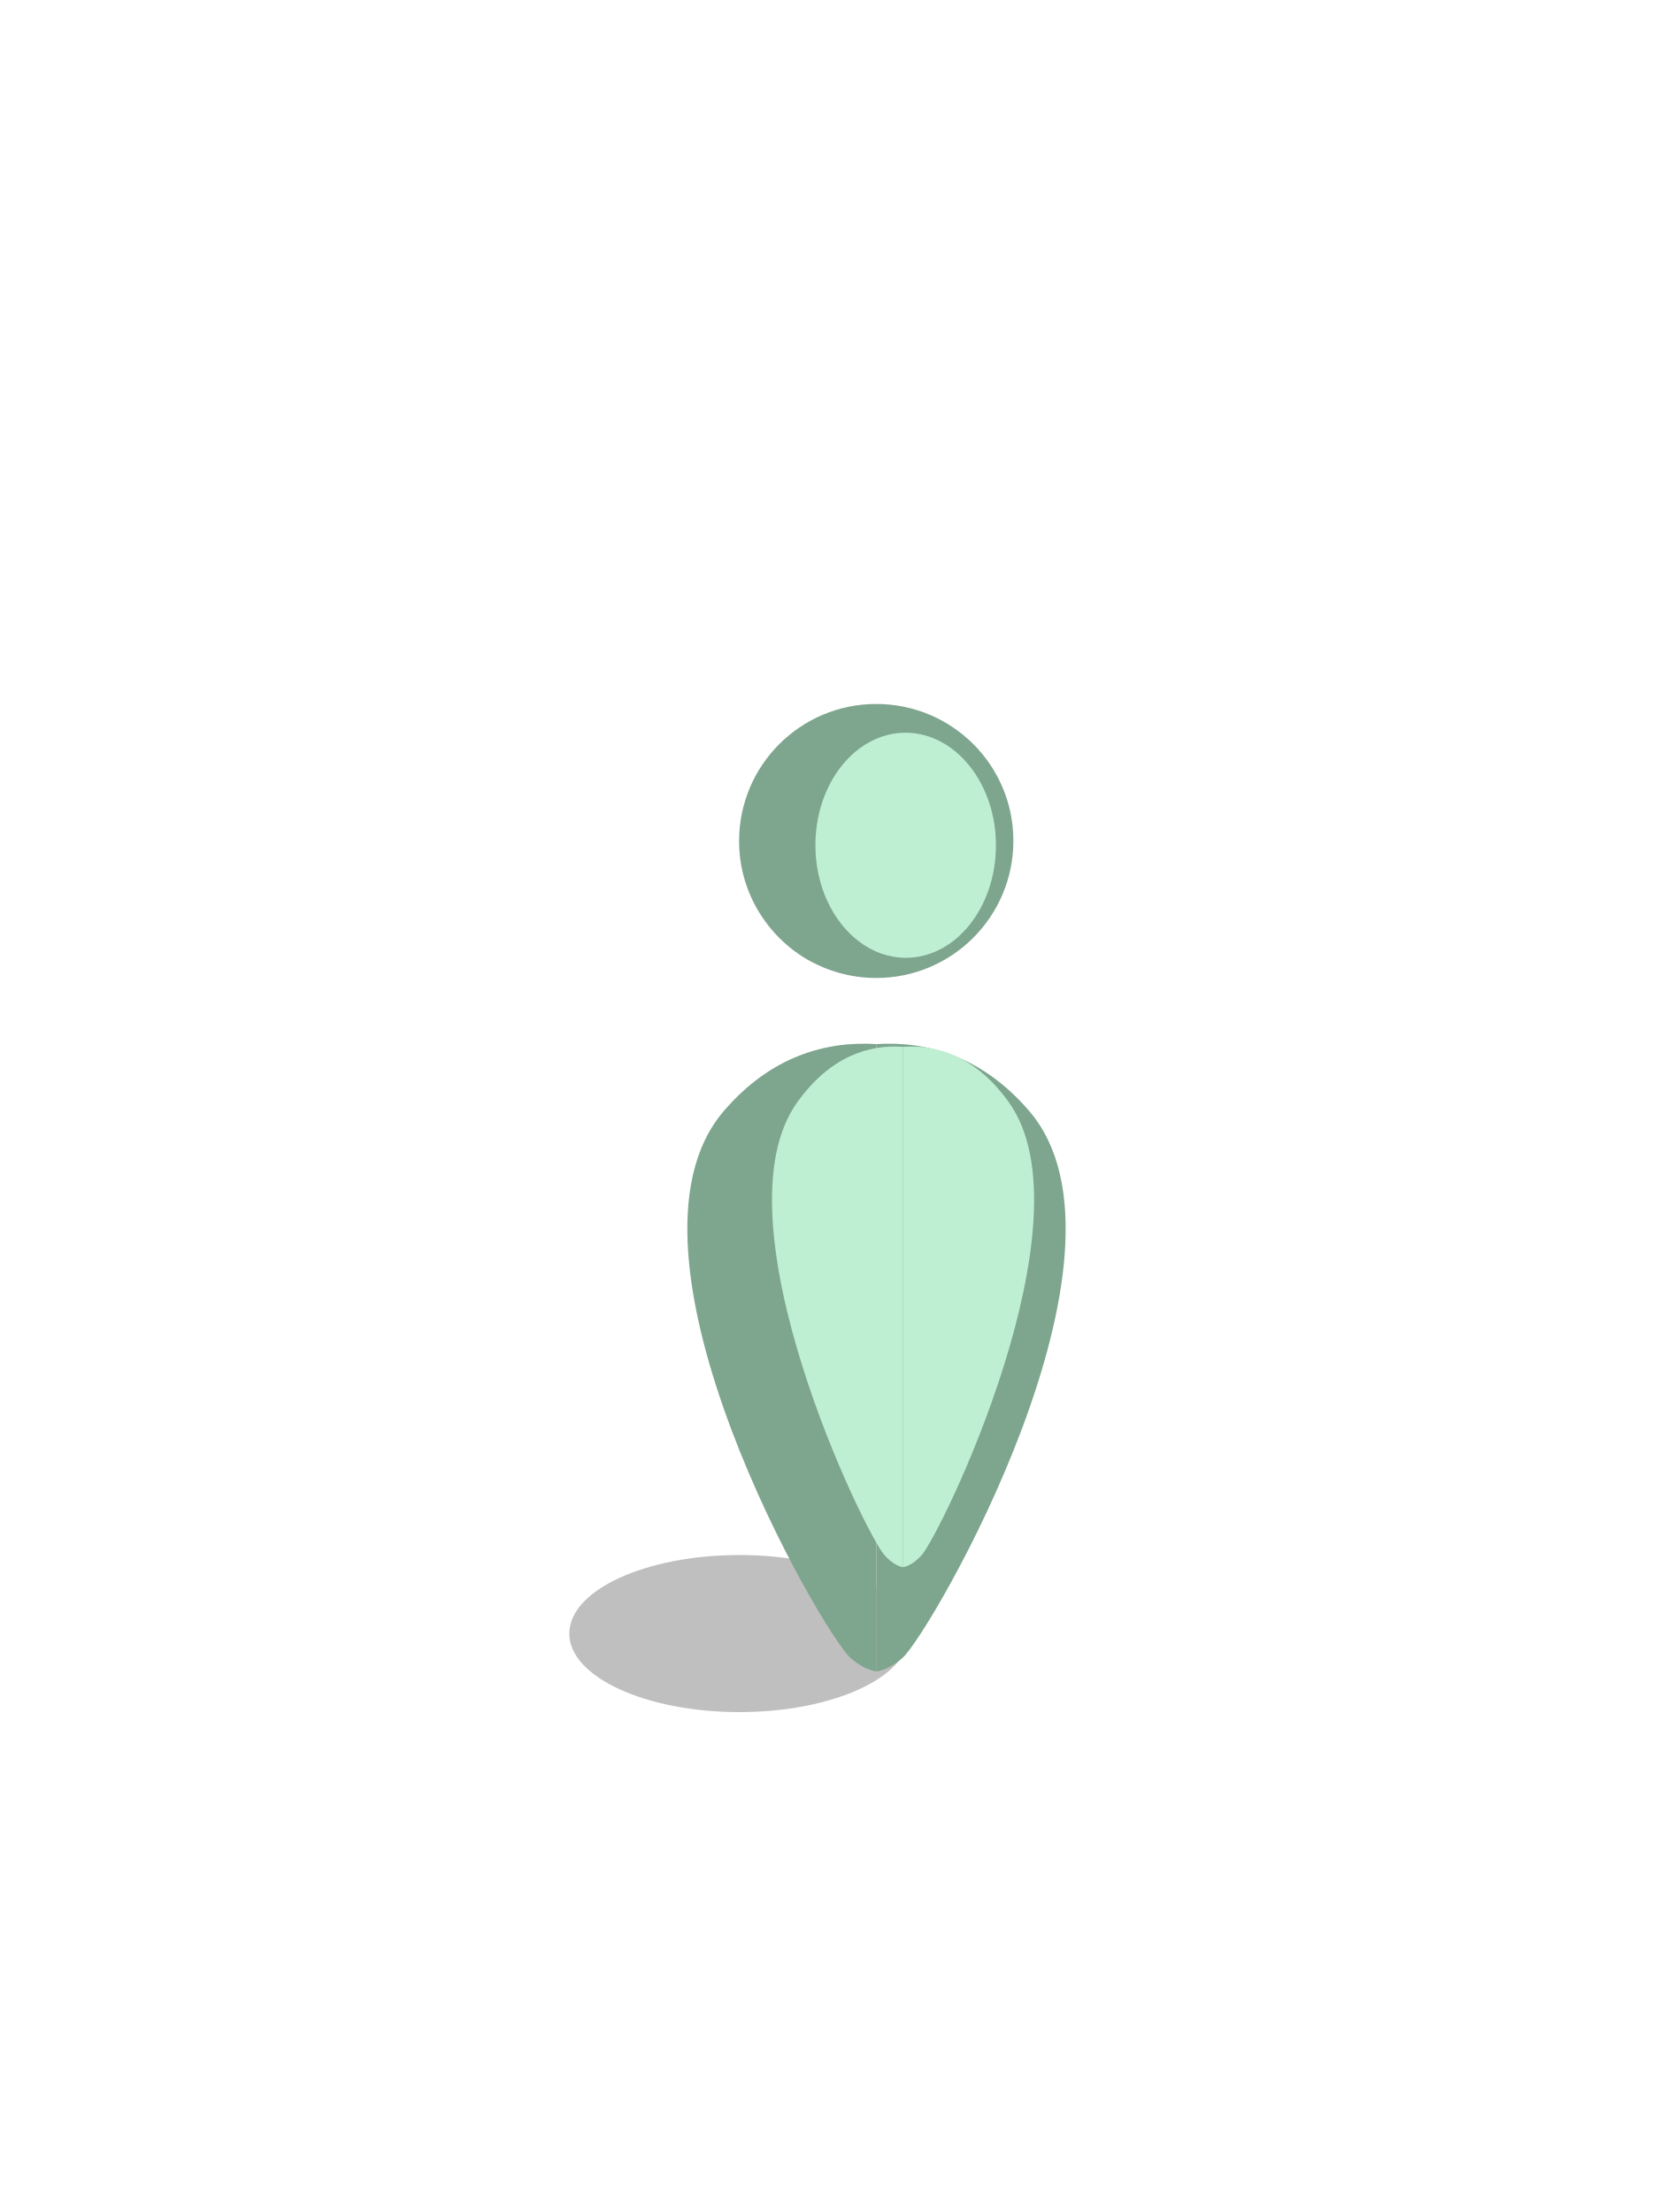
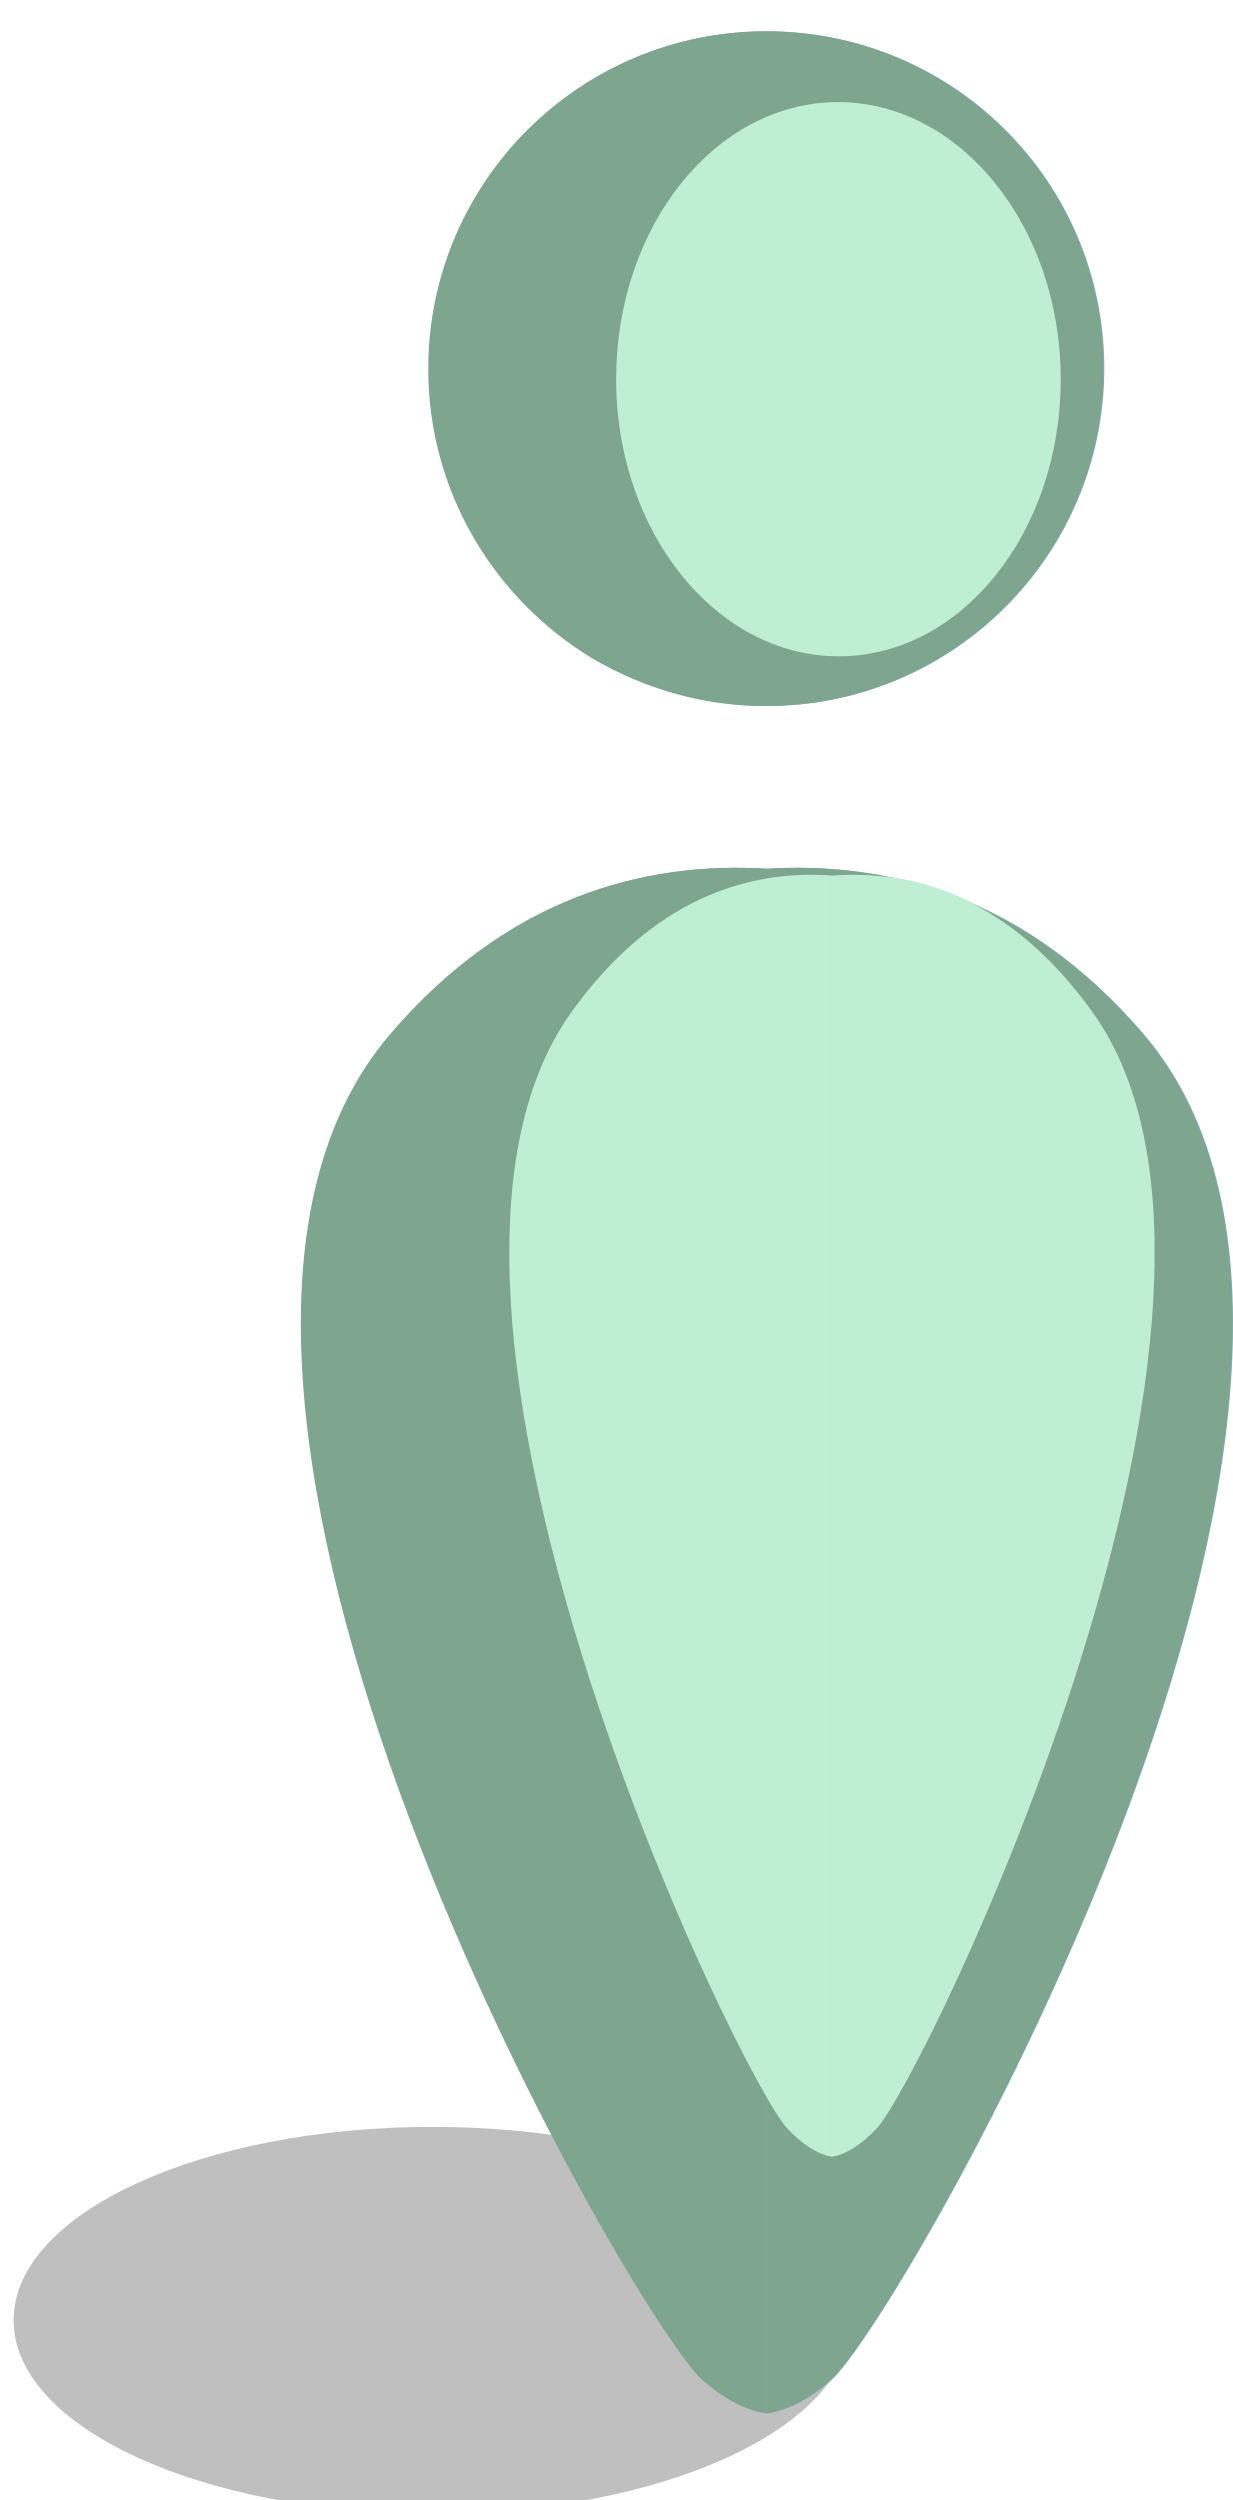
- <svg xmlns="http://www.w3.org/2000/svg" version="1.1" id="Layer_1" x="0px" y="0px" viewBox="0 0 600 800" style="enable-background:new 0 0 600 800;" xml:space="preserve">
+ <svg xmlns="http://www.w3.org/2000/svg" version="1.1" id="Layer_1" x="0px" y="0px" viewBox="0 0 181.1 367.2" style="enable-background:new 0 0 181.1 367.2;" xml:space="preserve">
  <style type="text/css">
- 	.st0{opacity:0.25;}
- 	.st1{fill:#7EA58E;}
- 	.st2{fill:#BFEFD3;}
+ 	.st0{opacity:0.25;enable-background:new    ;}
+ 	.st1{fill:#81B0C1;}
+ 	.st2{fill:#BAE2E8;}
+ 	.st3{fill:#7EA58E;}
+ 	.st4{fill:#BFEFD3;}
</style>
-   <ellipse class="st0" cx="267.4" cy="590.8" rx="61.5" ry="28.4" />
+   <ellipse class="st0" cx="63.5" cy="340.8" rx="61.5" ry="28.4" />
  <g>
    <g>
-       <path class="st1" d="M317,377.6c-18.1-1.1-38.1,4.2-55.3,24.3c-44,51.5,36,189.1,45.9,197.7c3.3,2.9,6.4,4.4,9.4,4.9V377.6z" />
-       <path class="st1" d="M317,377.6c18.1-1.1,38.1,4.2,55.3,24.3c44,51.5-36,189.1-45.9,197.7c-3.3,2.9-6.4,4.4-9.4,4.9V377.6z" />
-       <path class="st1" d="M366.5,304.1c0,27.4-22.2,49.6-49.6,49.6c-9.3,0-18-2.6-25.5-7c-14.4-8.7-24.1-24.5-24.1-42.5    c0-27.4,22.2-49.6,49.6-49.6S366.5,276.7,366.5,304.1z" />
+       <path class="st1" d="M112.7,127.6c-18.1-1.1-38.1,4.2-55.3,24.3c-44,51.5,36,189.1,45.9,197.7c3.3,2.9,6.4,4.4,9.4,4.9V127.6z" />
+       <path class="st1" d="M112.7,127.6c18.1-1.1,38.1,4.2,55.3,24.3c44,51.5-36,189.1-45.9,197.7c-3.3,2.9-6.4,4.4-9.4,4.9V127.6z" />
+       <path class="st1" d="M162.2,54.1c0,27.4-22.2,49.6-49.6,49.6c-9.3,0-18-2.6-25.5-7C72.7,88,63,72.2,63,54.2    c0-27.4,22.2-49.6,49.6-49.6S162.2,26.7,162.2,54.1z" />
    </g>
    <g>
-       <path class="st2" d="M326.6,378.6c-12.5-0.9-26.4,3.5-38.3,20.1c-30.5,42.7,24.9,156.9,31.8,164c2.3,2.4,4.4,3.7,6.5,4.1V378.6z" />
-       <path class="st2" d="M326.6,378.6c12.5-0.9,26.4,3.5,38.3,20.1c30.5,42.7-24.9,156.9-31.8,164c-2.3,2.4-4.4,3.7-6.5,4.1V378.6z" />
-       <path class="st2" d="M360.2,305.7c0,22.5-14.6,40.7-32.6,40.7c-6.1,0-11.9-2.1-16.8-5.8c-9.5-7.1-15.9-20.1-15.9-34.9    c0-22.5,14.6-40.7,32.6-40.7S360.2,283.3,360.2,305.7z" />
+       <path class="st2" d="M122.3,128.6c-12.5-0.9-26.4,3.5-38.3,20.1c-30.5,42.7,24.9,156.9,31.8,164c2.3,2.4,4.4,3.7,6.5,4.1V128.6z" />
+       <path class="st2" d="M122.3,128.6c12.5-0.9,26.4,3.5,38.3,20.1c30.5,42.7-24.9,156.9-31.8,164c-2.3,2.4-4.4,3.7-6.5,4.1V128.6z" />
+       <path class="st2" d="M155.9,55.7c0,22.5-14.6,40.7-32.6,40.7c-6.1,0-11.9-2.1-16.8-5.8C97,83.5,90.6,70.5,90.6,55.7    c0-22.5,14.6-40.7,32.6-40.7C141.3,15,155.9,33.3,155.9,55.7z" />
+     </g>
+   </g>
+   <g>
+     <g>
+       <path class="st3" d="M112.6,127.6c-18.1-1.1-38.1,4.2-55.3,24.3c-44,51.5,36,189.1,45.9,197.7c3.3,2.9,6.4,4.4,9.4,4.9V127.6z" />
+       <path class="st3" d="M112.6,127.6c18.1-1.1,38.1,4.2,55.3,24.3c44,51.5-36,189.1-45.9,197.7c-3.3,2.9-6.4,4.4-9.4,4.9V127.6z" />
+       <path class="st3" d="M162.1,54.1c0,27.4-22.2,49.6-49.6,49.6c-9.3,0-18-2.6-25.5-7C72.6,88,62.9,72.2,62.9,54.2    c0-27.4,22.2-49.6,49.6-49.6S162.1,26.7,162.1,54.1z" />
+     </g>
+     <g>
+       <path class="st4" d="M122.2,128.6c-12.5-0.9-26.4,3.5-38.3,20.1c-30.5,42.7,24.9,156.9,31.8,164c2.3,2.4,4.4,3.7,6.5,4.1V128.6z" />
+       <path class="st4" d="M122.2,128.6c12.5-0.9,26.4,3.5,38.3,20.1c30.5,42.7-24.9,156.9-31.8,164c-2.3,2.4-4.4,3.7-6.5,4.1V128.6z" />
+       <path class="st4" d="M155.8,55.7c0,22.5-14.6,40.7-32.6,40.7c-6.1,0-11.9-2.1-16.8-5.8c-9.5-7.1-15.9-20.1-15.9-34.9    c0-22.5,14.6-40.7,32.6-40.7S155.8,33.3,155.8,55.7z" />
    </g>
  </g>
</svg>
